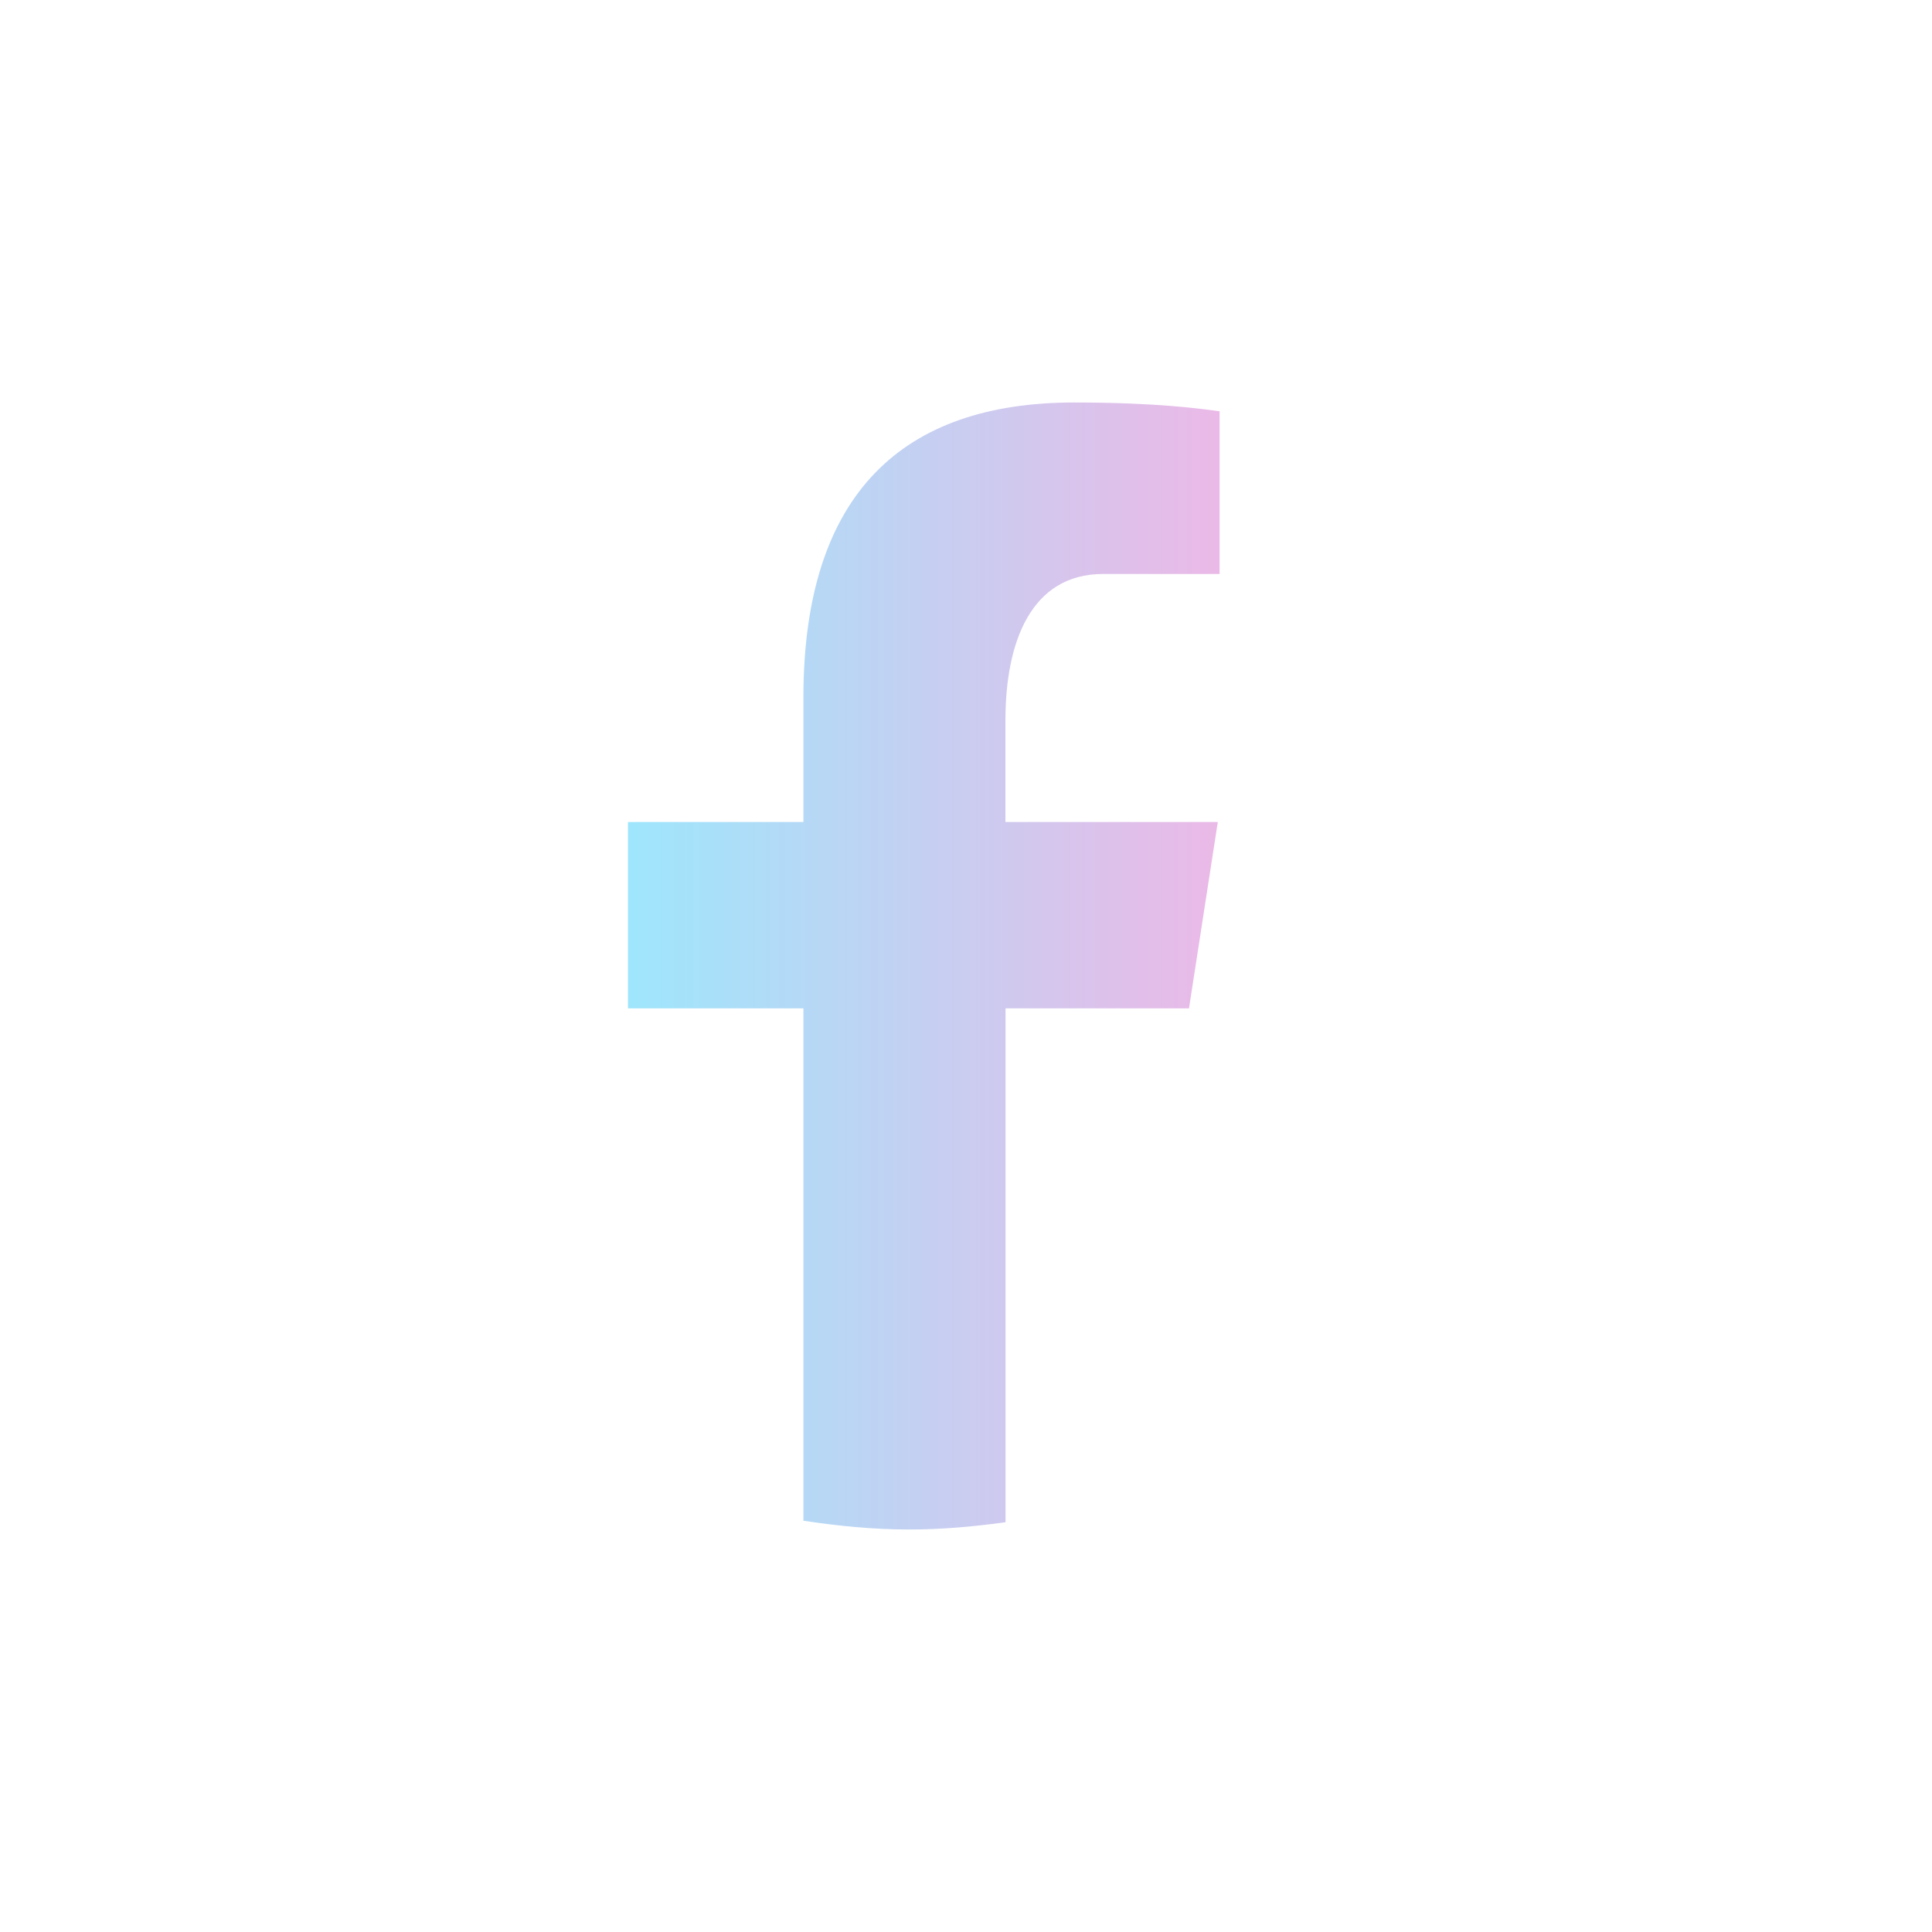
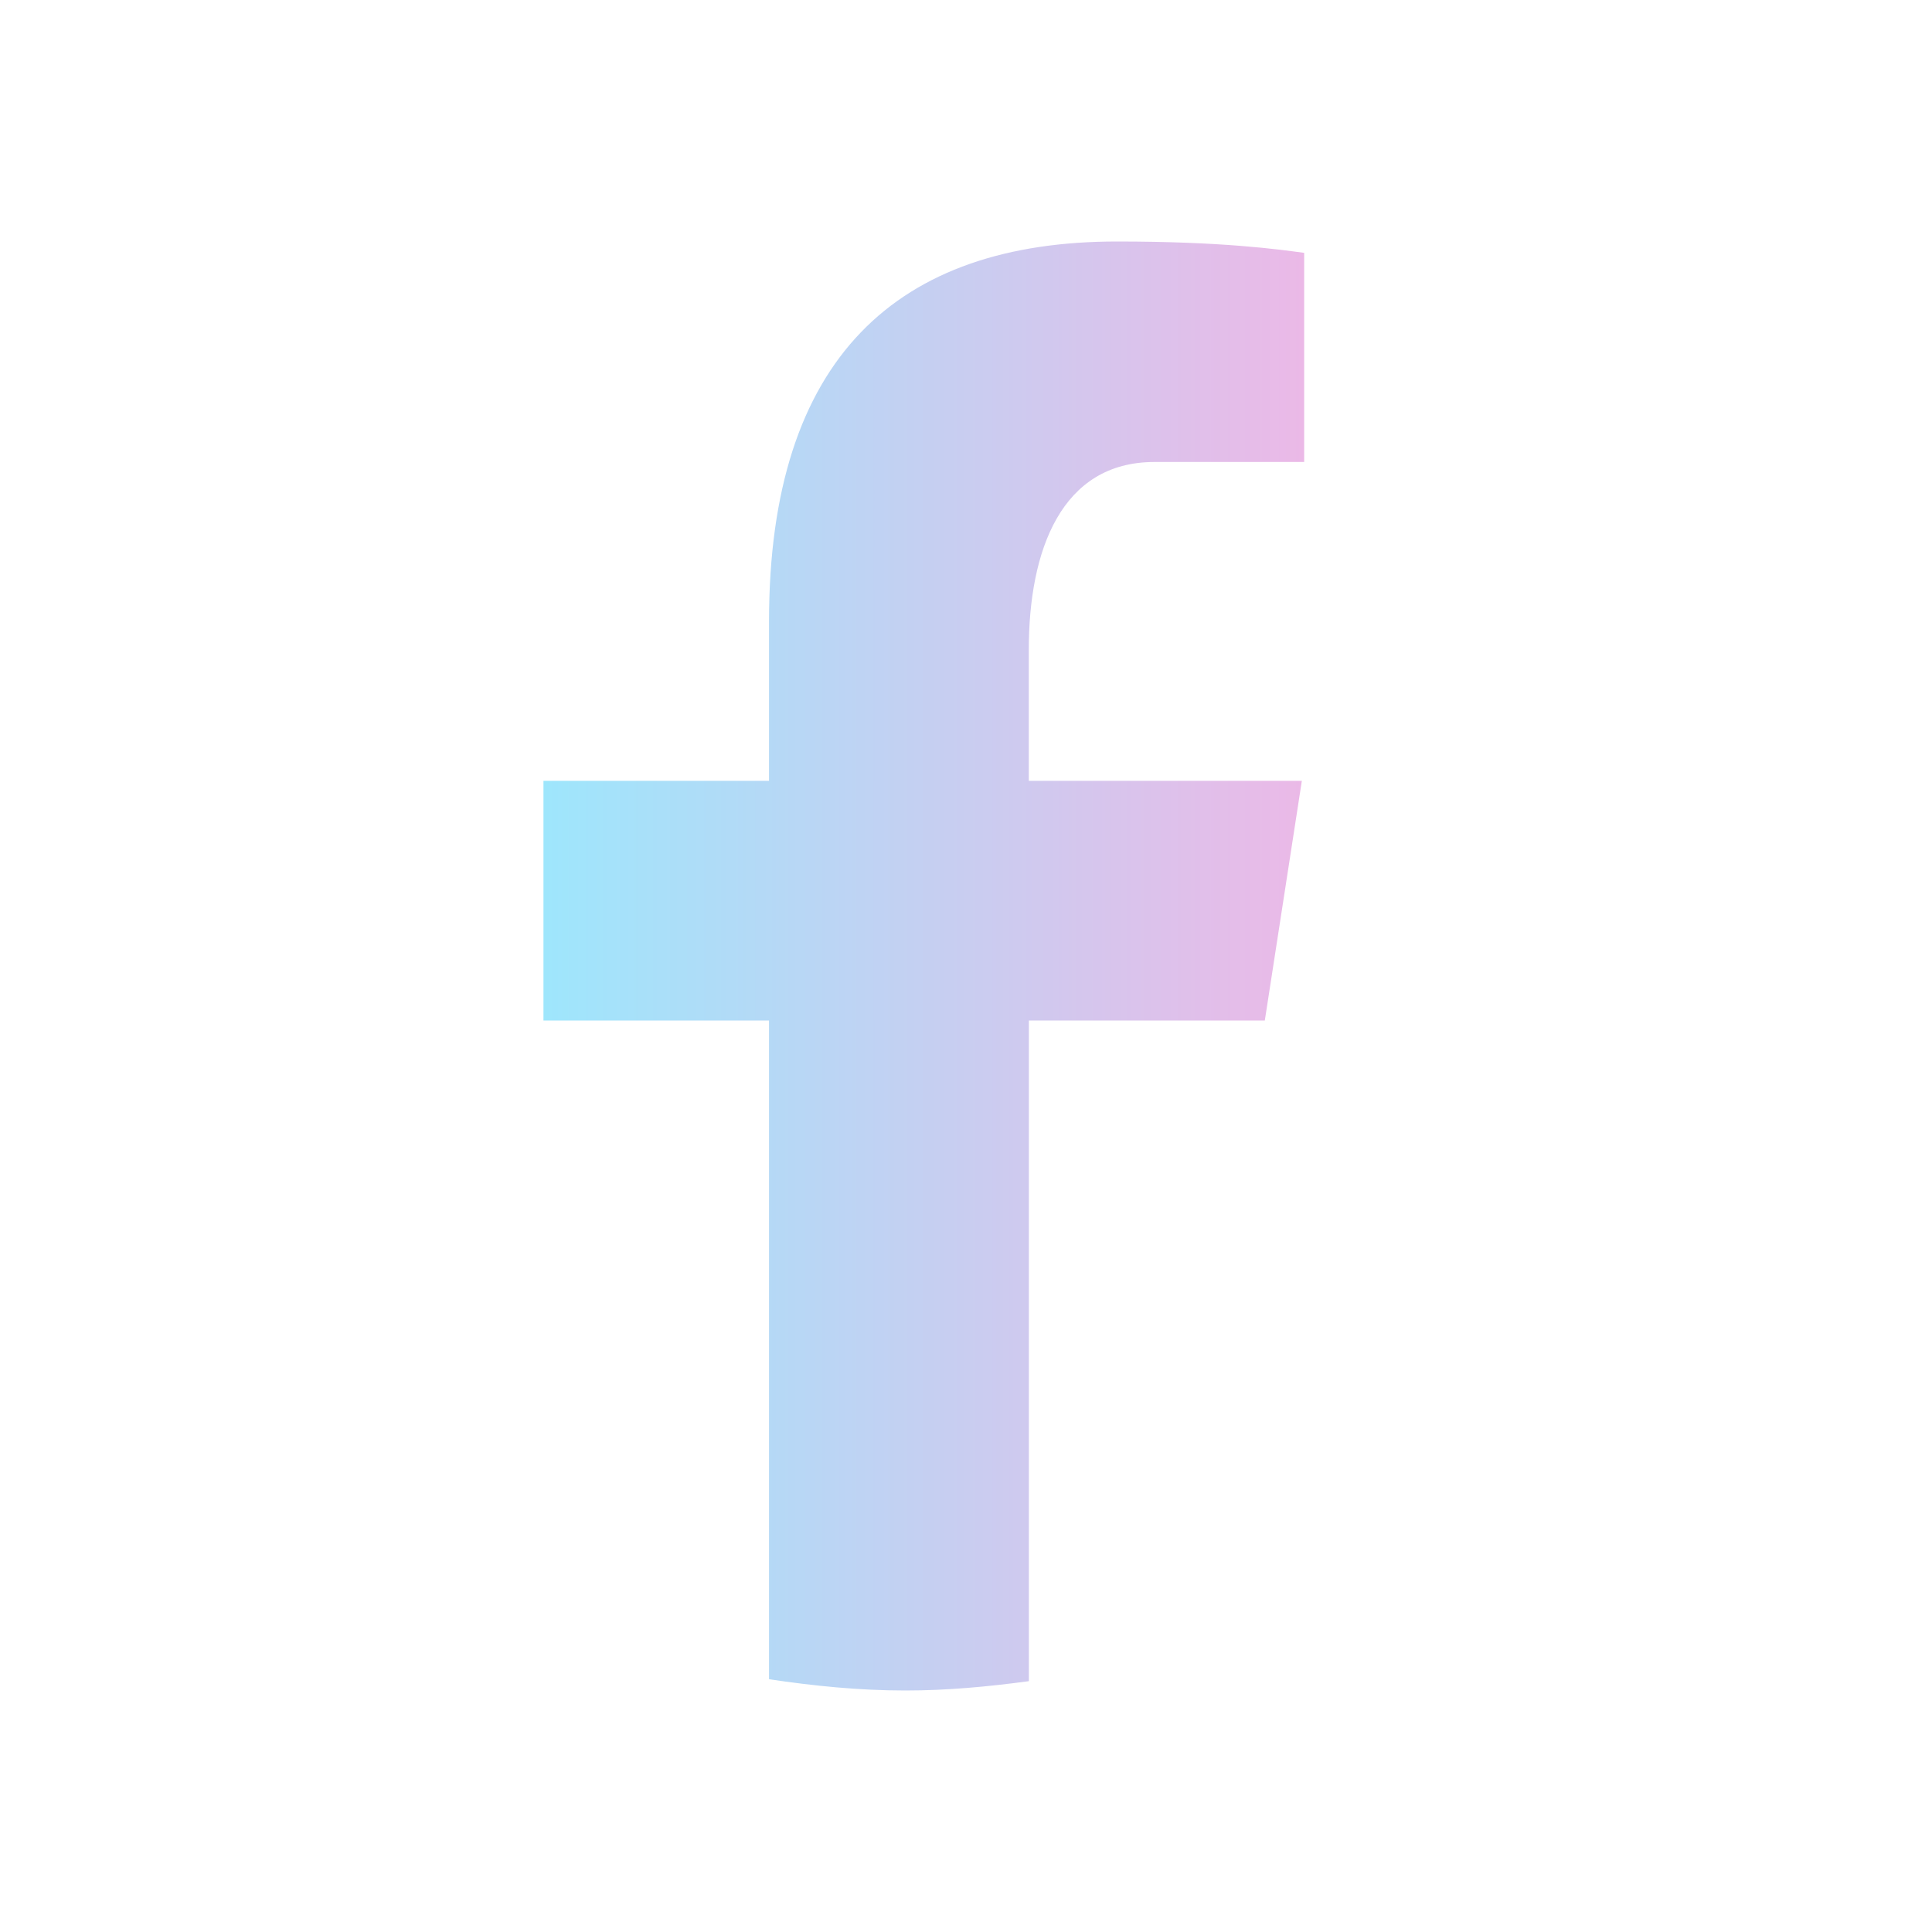
<svg xmlns="http://www.w3.org/2000/svg" width="24" height="24" viewBox="0 0 24 24" fill="none">
-   <path d="M12.491 12.526H14.77L15.128 10.211H12.49V8.945C12.49 7.983 12.804 7.13 13.704 7.13H15.15V5.109C14.896 5.075 14.359 5 13.344 5C11.223 5 9.98 6.12 9.98 8.67V10.211H7.801V12.526H9.98V18.891C10.412 18.956 10.849 19 11.298 19C11.704 19 12.1 18.963 12.491 18.91V12.526Z" fill="url(#paint0_linear_222_911)" />
+   <path d="M12.781 12.677H15.712L16.172 9.7H12.78V8.072C12.78 6.836 13.184 5.739 14.341 5.739H16.201V3.141C15.874 3.097 15.183 3 13.877 3C11.152 3 9.553 4.439 9.553 7.719V9.7H6.751V12.677H9.553V20.86C10.108 20.943 10.67 21 11.247 21C11.769 21 12.278 20.952 12.781 20.884V12.677Z" fill="url(#paint0_linear_222_911)" />
  <defs>
-     <linearGradient id="paint0_linear_222_911" x1="7.801" y1="12.241" x2="15.15" y2="12.241" gradientUnits="userSpaceOnUse">
+     <linearGradient id="paint0_linear_222_911" x1="6.751" y1="12.31" x2="16.201" y2="12.31" gradientUnits="userSpaceOnUse">
      <stop stop-color="#9EE6FC" />
      <stop offset="1" stop-color="#EBB9E7" />
    </linearGradient>
  </defs>
</svg>
